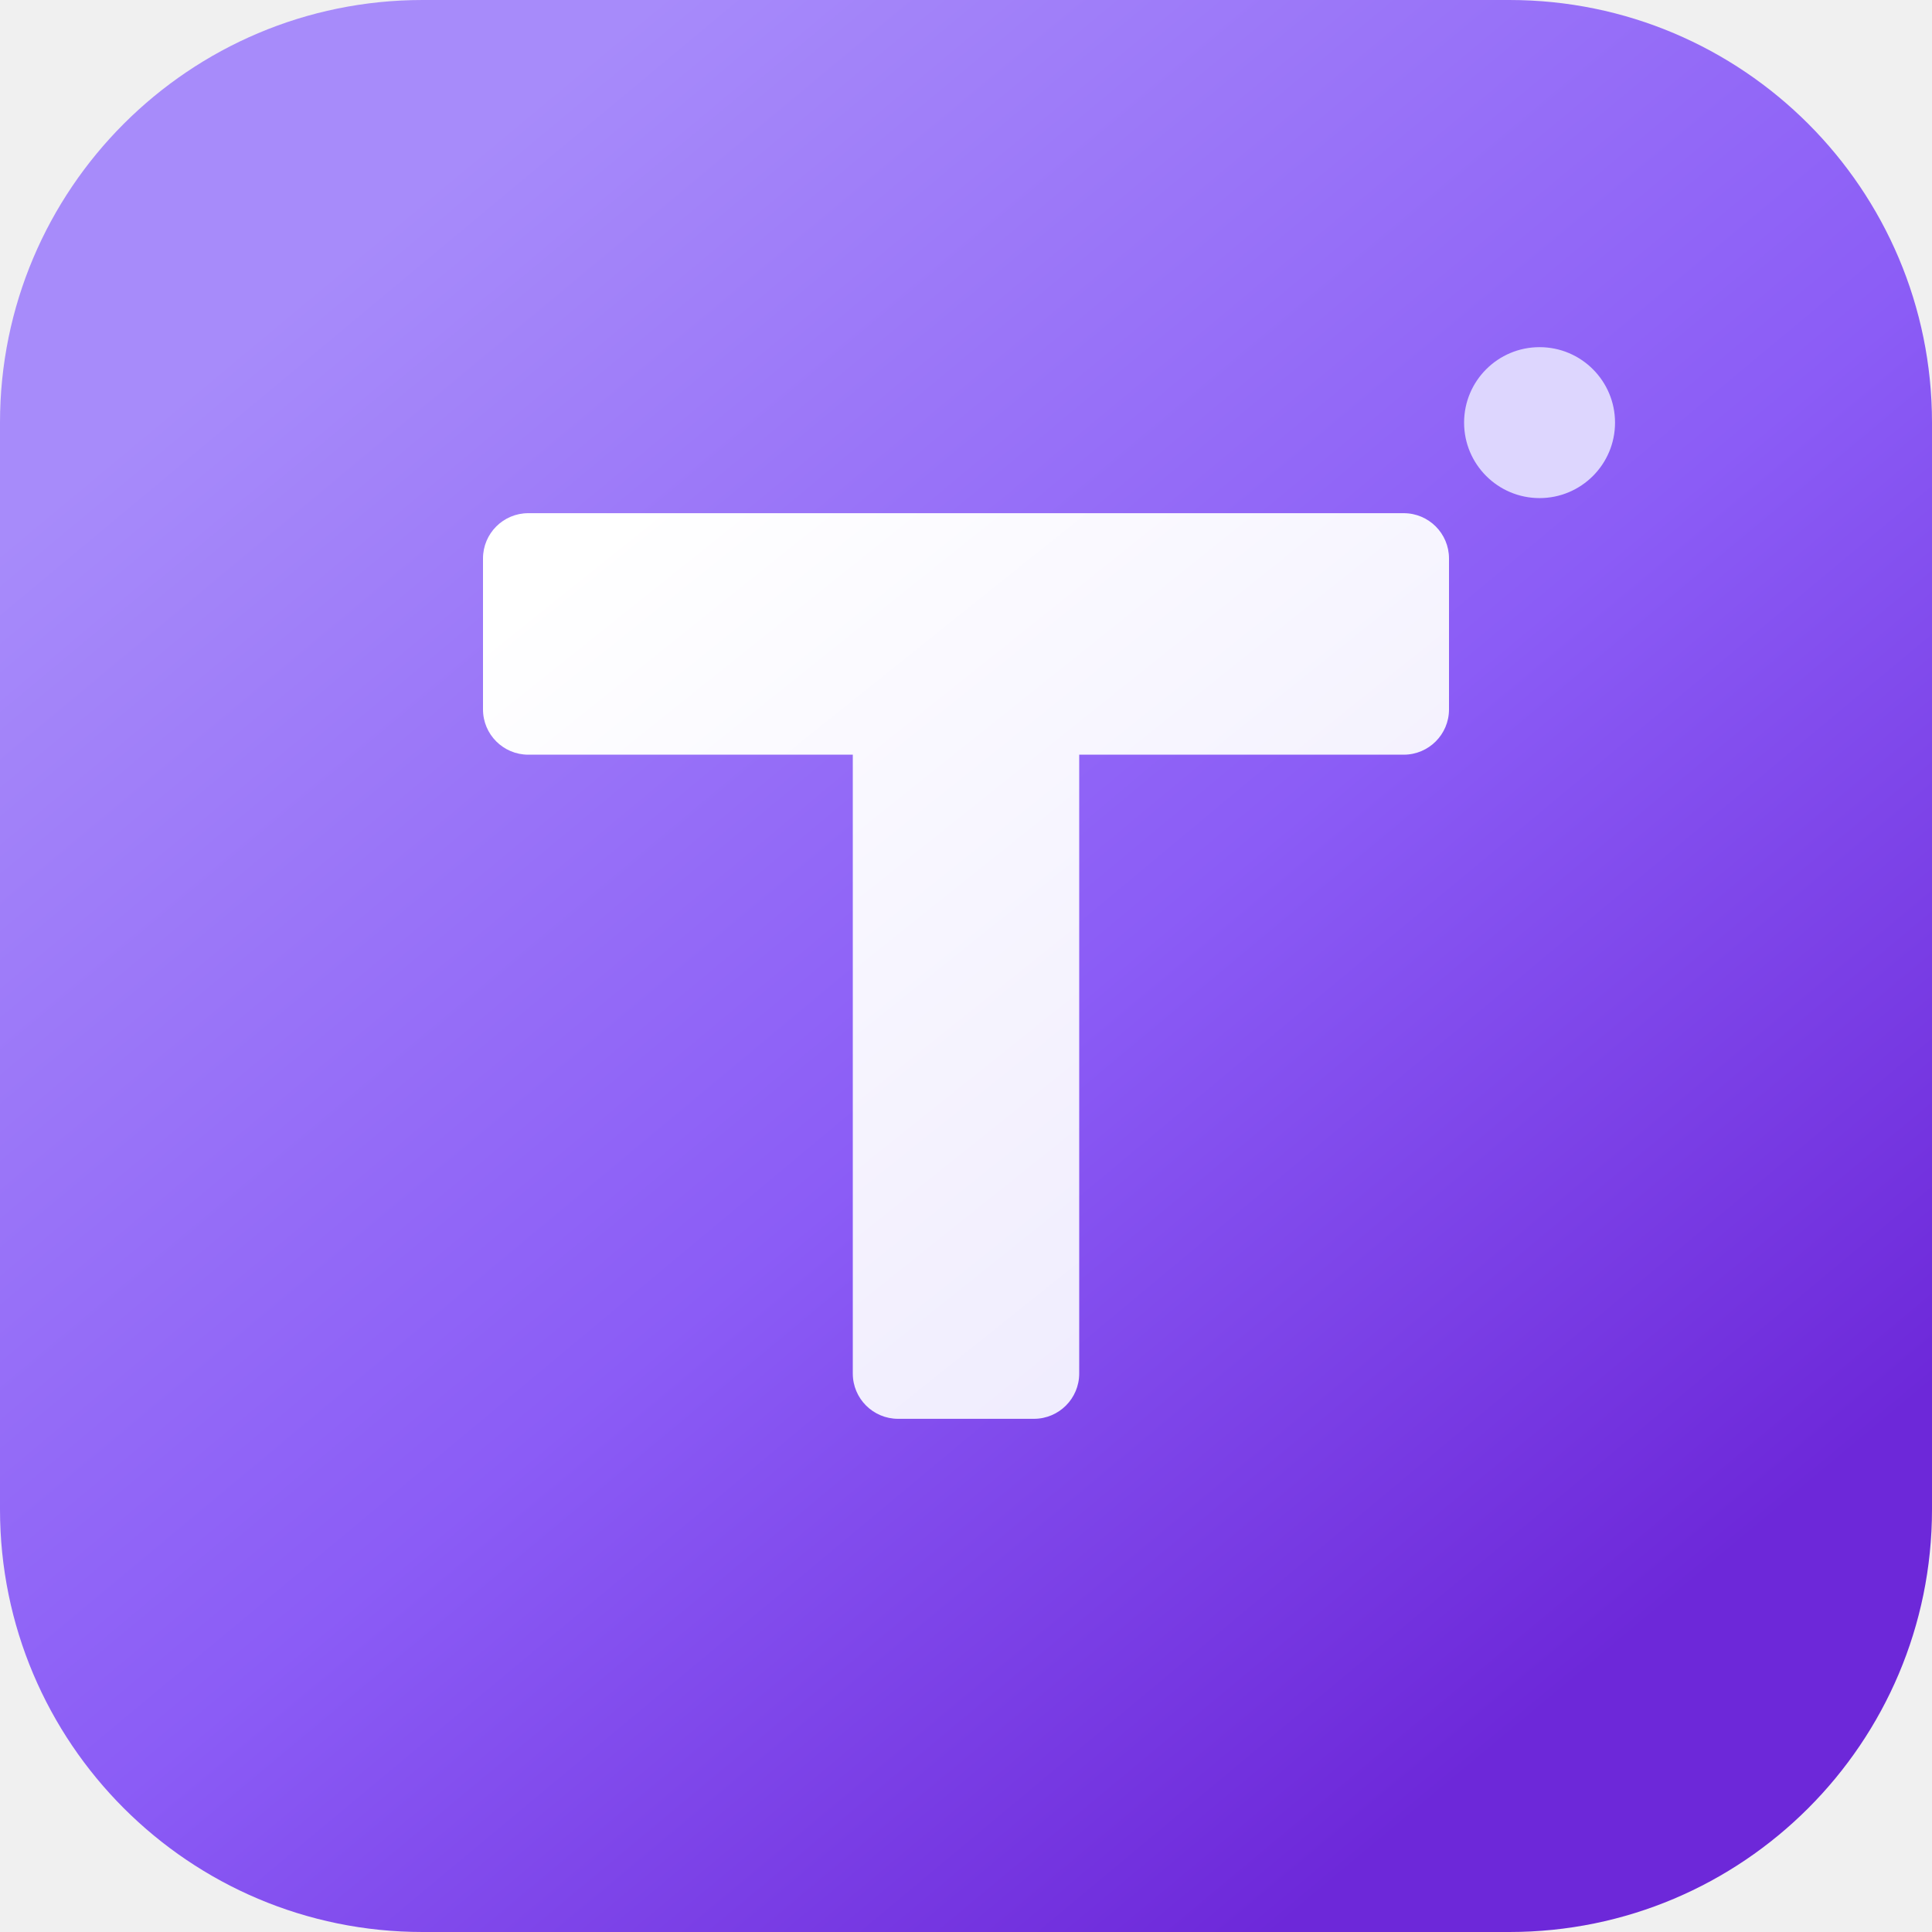
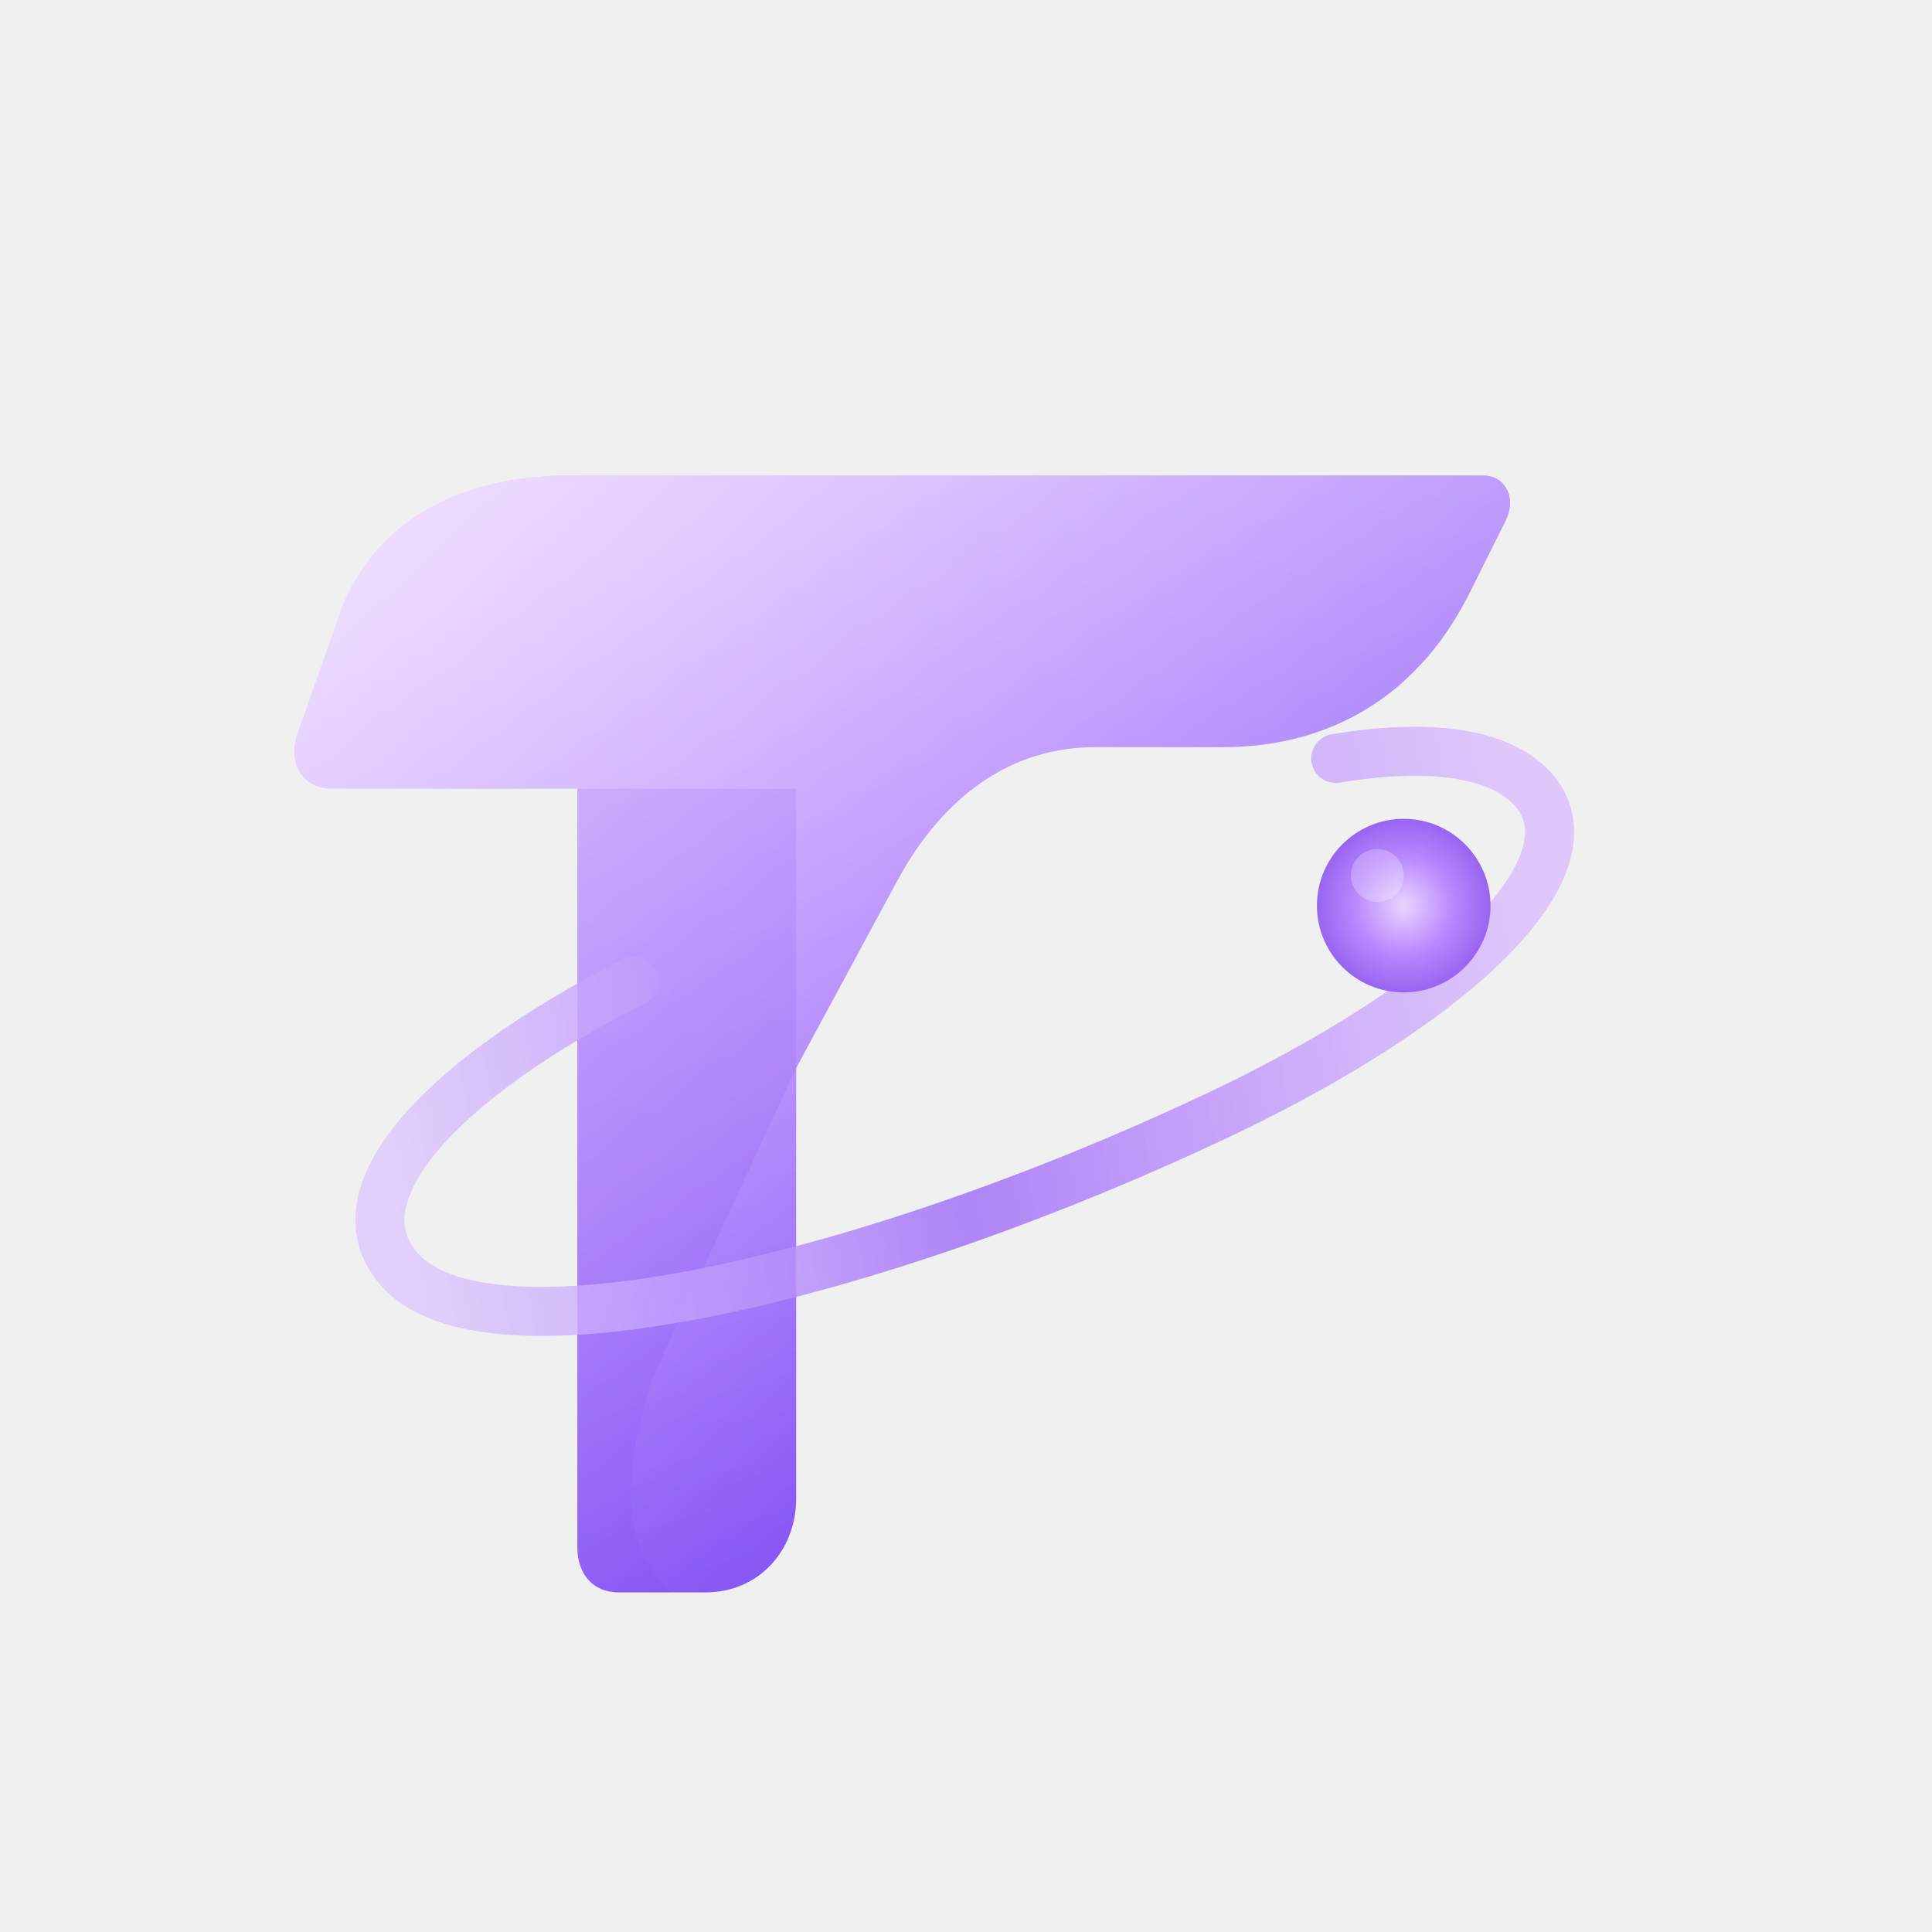
<svg xmlns="http://www.w3.org/2000/svg" width="512" height="512" viewBox="0 0 512 512" fill="none">
  <defs>
-     <linearGradient id="tp-bg" x1="96" y1="64" x2="416" y2="448" gradientUnits="userSpaceOnUse">
-       <stop offset="0" stop-color="#a78bfa" />
-       <stop offset="0.55" stop-color="#8b5cf6" />
-       <stop offset="1" stop-color="#6d28d9" />
+     <linearGradient id="tGradient" x1="118" y1="130" x2="382" y2="410" gradientUnits="userSpaceOnUse">
+       <stop offset="0" stop-color="#E4C7FF" />
+       <stop offset="0.34" stop-color="#B78AFF" />
+       <stop offset="0.68" stop-color="#8958F5" />
+       <stop offset="1" stop-color="#6D3ED8" />
    </linearGradient>
-     <linearGradient id="tp-t" x1="160" y1="140" x2="352" y2="380" gradientUnits="userSpaceOnUse">
-       <stop offset="0" stop-color="#ffffff" />
-       <stop offset="1" stop-color="#ede9fe" />
+     <linearGradient id="topGradient" x1="102" y1="125" x2="405" y2="207" gradientUnits="userSpaceOnUse">
+       <stop stop-color="#D9B7FF" />
+       <stop offset="0.52" stop-color="#A878FA" />
+       <stop offset="1" stop-color="#C78BFF" />
+     </linearGradient>
+     <linearGradient id="orbitGradient" x1="105" y1="333" x2="414" y2="275" gradientUnits="userSpaceOnUse">
+       <stop stop-color="#DCC4FF" stop-opacity="0.72" />
+       <stop offset="0.48" stop-color="#A779F8" stop-opacity="0.9" />
+       <stop offset="1" stop-color="#D8B8FF" stop-opacity="0.72" />
+     </linearGradient>
+     <radialGradient id="orbGradient" cx="0" cy="0" r="1" gradientUnits="userSpaceOnUse" gradientTransform="translate(372 240) rotate(48) scale(29)">
+       <stop stop-color="#E8D5FF" />
+       <stop offset="0.45" stop-color="#B987FF" />
+       <stop offset="1" stop-color="#8650E8" />
+     </radialGradient>
+     <linearGradient id="shine" x1="205" y1="138" x2="276" y2="392" gradientUnits="userSpaceOnUse">
+       <stop stop-color="#FFFFFF" stop-opacity="0.36" />
+       <stop offset="1" stop-color="#FFFFFF" stop-opacity="0" />
    </linearGradient>
  </defs>
-   <rect width="512" height="512" rx="112" fill="url(#tp-bg)" />
-   <path d="M140 136h232a12 12 0 0 1 12 12v40a12 12 0 0 1-12 12H286v164a12 12 0 0 1-12 12h-36a12 12 0 0 1-12-12V200H140a12 12 0 0 1-12-12v-40a12 12 0 0 1 12-12z" fill="url(#tp-t)" />
-   <circle cx="408" cy="112" r="20" fill="#ddd6fe" />
+   <path d="M151 126H393C399 126 402 132 399 138L390 156C377 183 354 198 324 198H290C268 198 250 211 238 233L211 283V397C211 411 201 422 187 422H164C157 422 153 417 153 410V209H88C80 209 76 202 79 194L91 160C101 137 123 126 151 126Z" fill="url(#tGradient)" />
+   <path d="M151 126H393C399 126 402 132 399 138L390 156C377 183 354 198 324 198H290C268 198 250 211 238 233L211 283V397C211 411 201 422 187 422H164C157 422 153 417 153 410V209H88C80 209 76 202 79 194L91 160C101 137 123 126 151 126Z" fill="url(#shine)" />
+   <path d="M88 209H153V410C153 417 157 422 164 422H178C164 410 165 390 173 365L211 283V209H88Z" fill="#7D4BE5" fill-opacity="0.14" />
+   <path d="M168 260C117 286 91 315 104 334C124 365 232 339 326 294C390 263 422 229 407 210C398 199 378 197 354 201" stroke="url(#orbitGradient)" stroke-width="13" stroke-linecap="round" />
+   <circle cx="372" cy="240" r="23" fill="url(#orbGradient)" />
+   <circle cx="365" cy="232" r="7" fill="#FFFFFF" fill-opacity="0.25" />
</svg>
